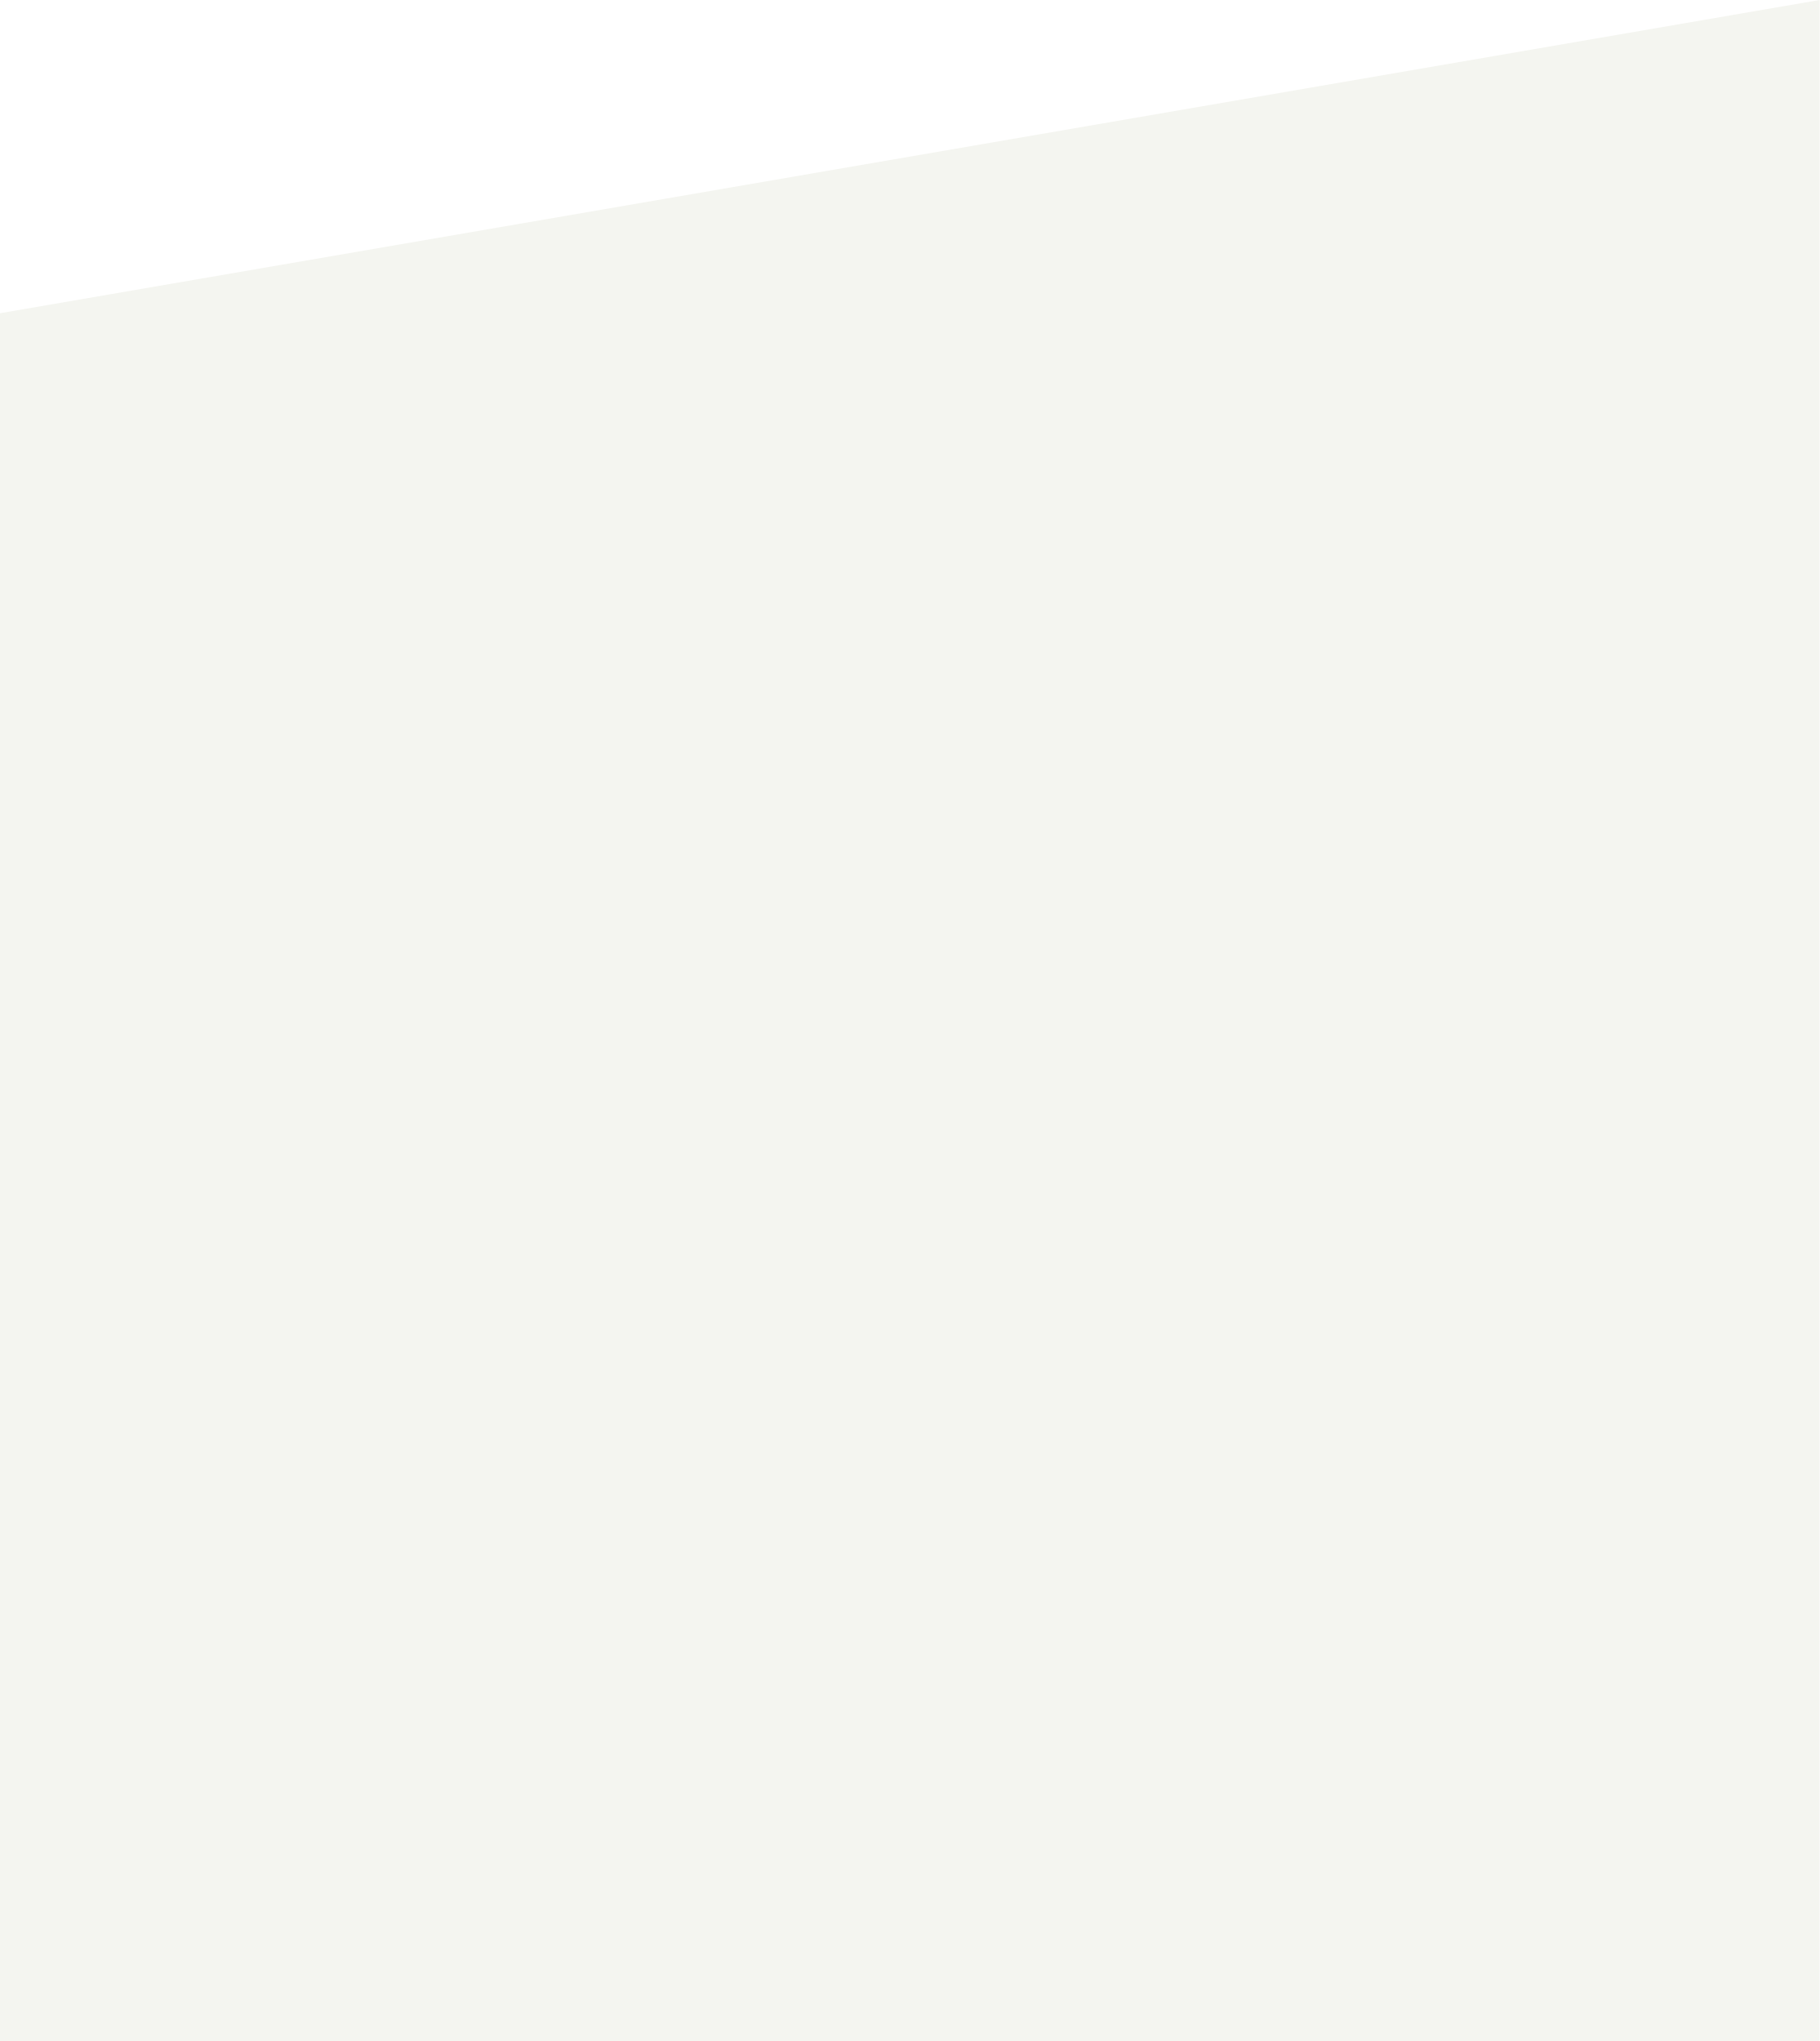
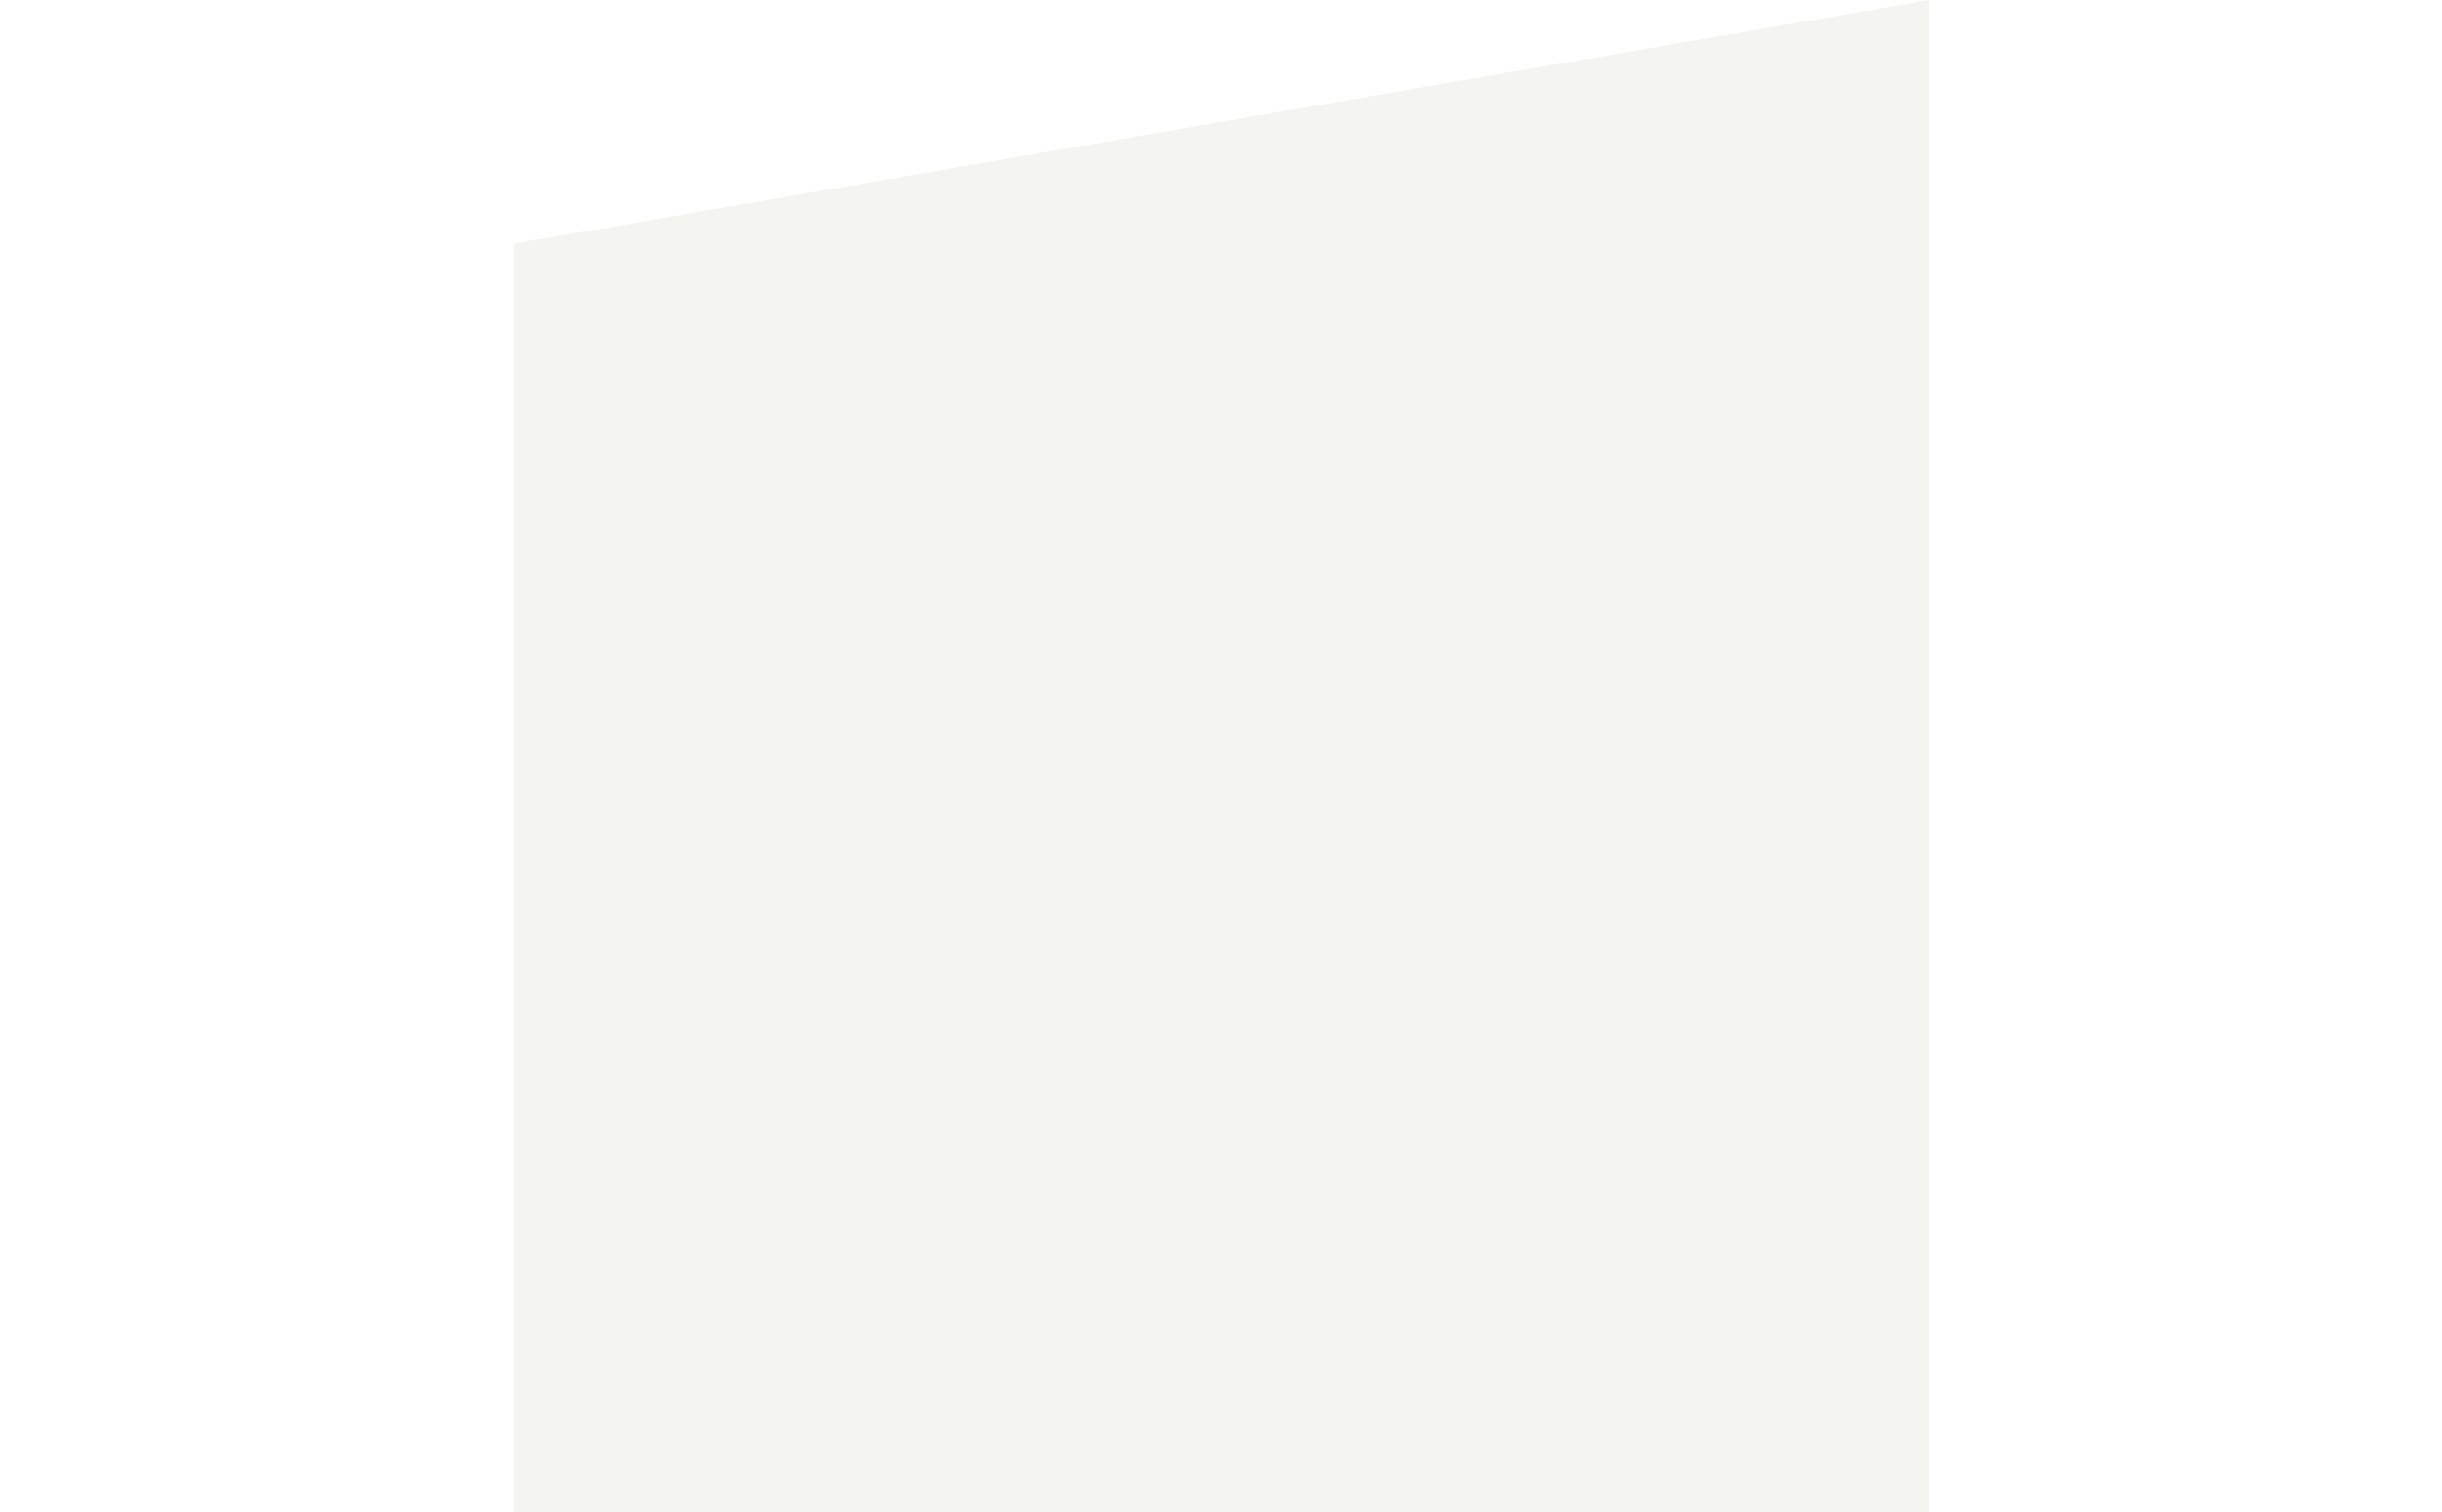
- <svg xmlns="http://www.w3.org/2000/svg" version="1.1" id="Layer_1" x="0px" y="0px" width="900.331px" height="1009.986px" viewBox="0 0 900.331 1009.986" enable-background="new 0 0 900.331 1009.986" xml:space="preserve">
+ <svg xmlns="http://www.w3.org/2000/svg" version="1.1" id="Layer_1" x="0px" y="0px" width="1800.006px" height="1113.986px" viewBox="0 0 900.006 960.986" enable-background="new 0 0 900.331 1009.986" xml:space="preserve">
  <g>
    <path fill-rule="evenodd" clip-rule="evenodd" fill="#F4F5F0" d="M0,155.008L900.331,0l-0.005,1009.986H0V155.008z" />
  </g>
</svg>
